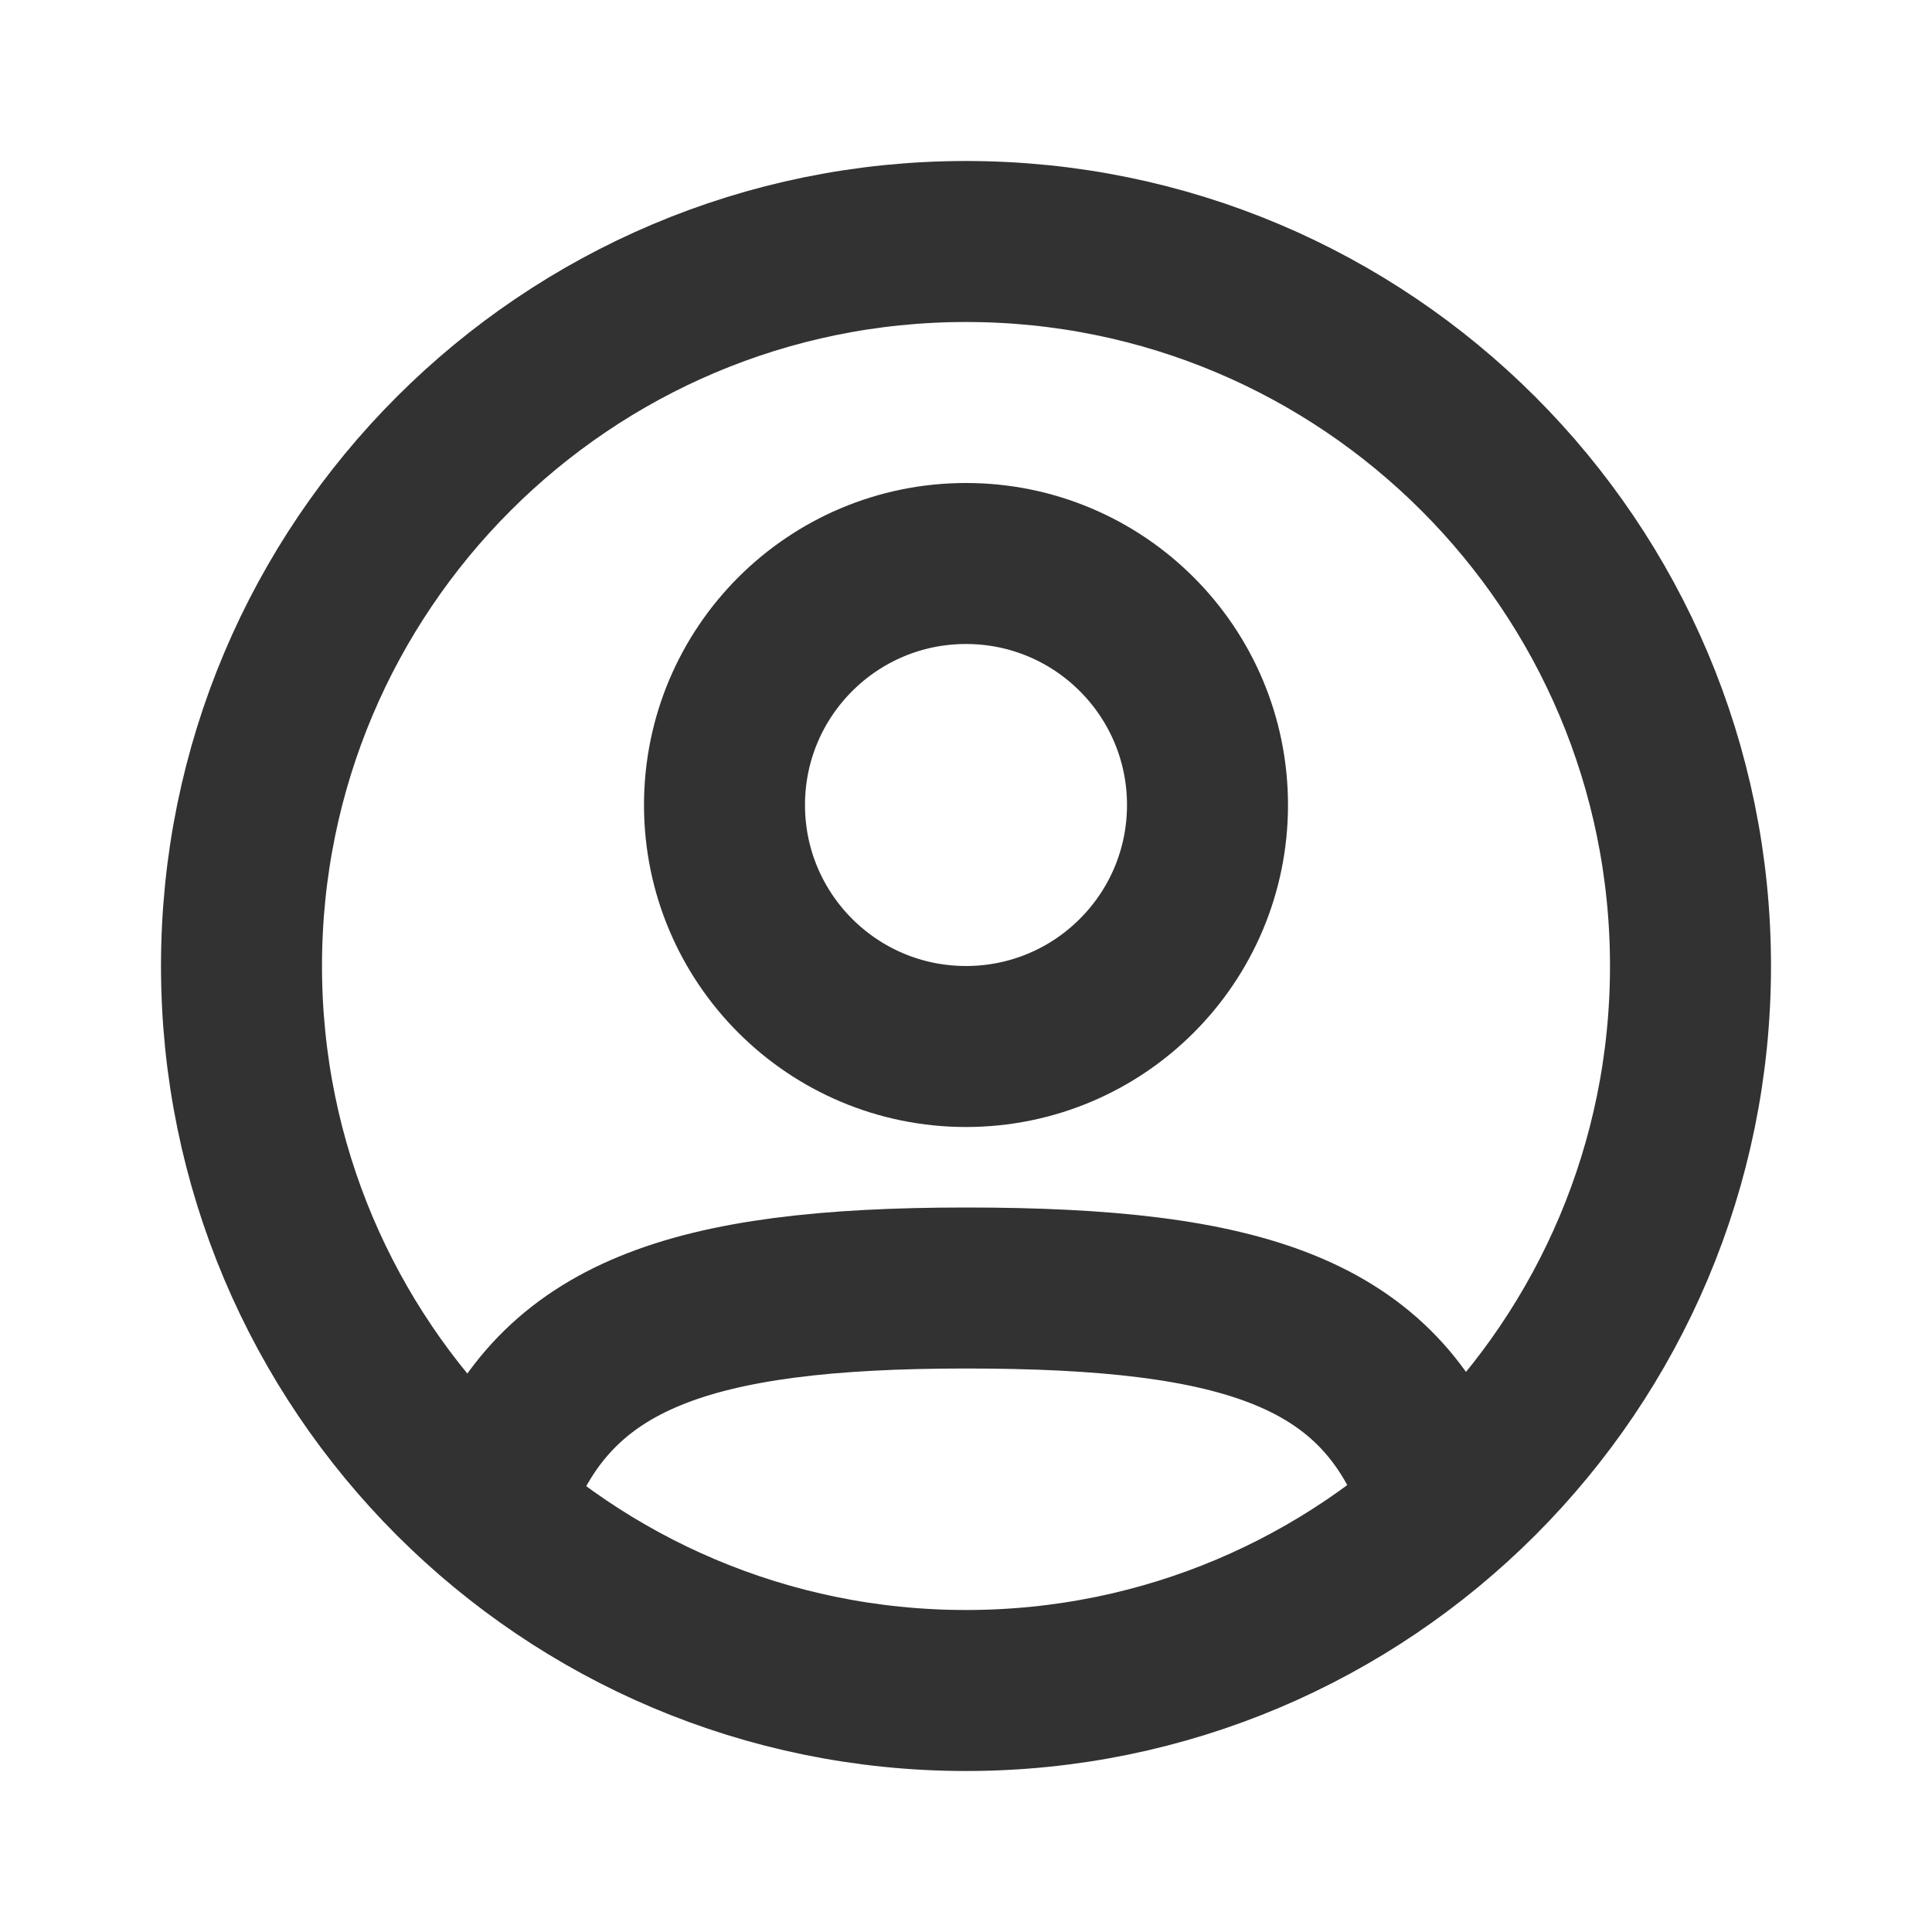
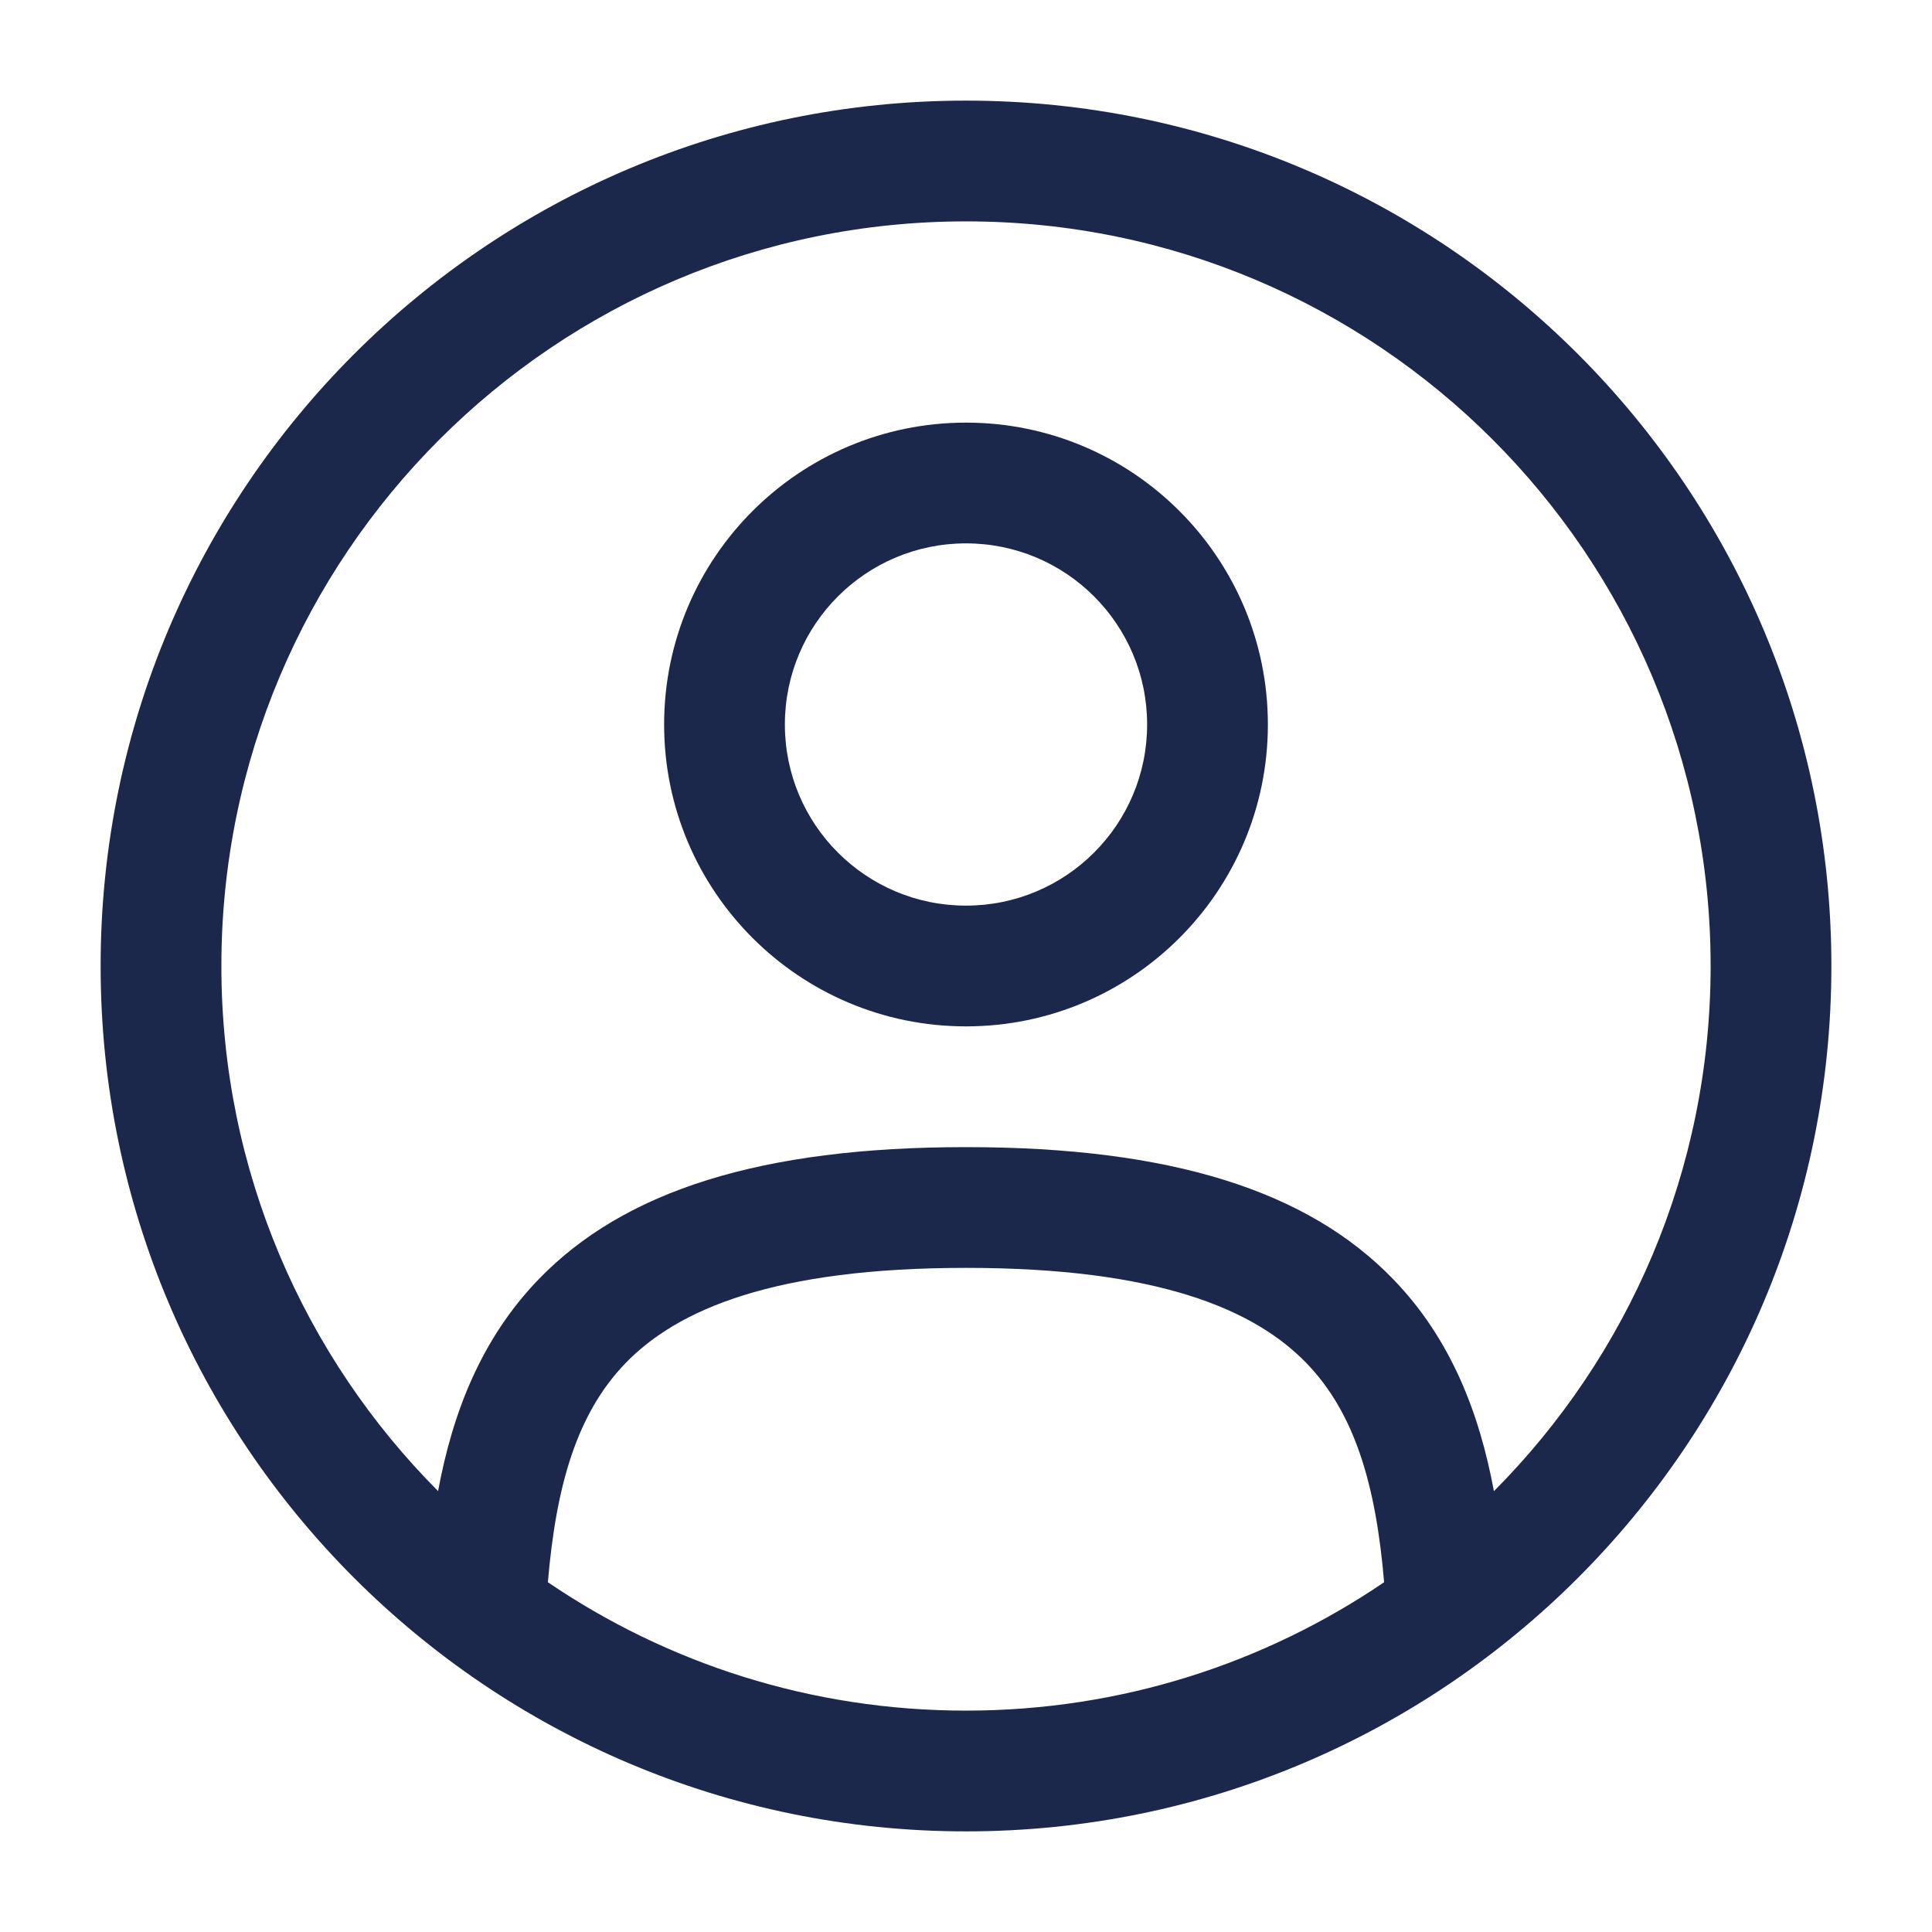
<svg xmlns="http://www.w3.org/2000/svg" width="800px" height="800px" viewBox="0 0 24 24" fill="none">
-   <path d="M21 12C21 16.971 16.971 21 12 21C7.029 21 3 16.971 3 12C3 7.029 7.029 3 12 3C16.971 3 21 7.029 21 12Z" stroke="#323232" stroke-width="2" />
-   <path d="M15 10C15 11.657 13.657 13 12 13C10.343 13 9 11.657 9 10C9 8.343 10.343 7 12 7C13.657 7 15 8.343 15 10Z" stroke="#323232" stroke-width="2" />
-   <path d="M6.164 18.5C6.901 16.591 8.564 16 12 16C15.466 16 17.128 16.558 17.855 18.5" stroke="#323232" stroke-width="2" stroke-linecap="round" />
+   <path fill-rule="evenodd" clip-rule="evenodd" d="M8.25 9C8.25 6.929 9.929 5.25 12 5.25C14.071 5.25 15.75 6.929 15.75 9C15.75 11.071 14.071 12.75 12 12.75C9.929 12.75 8.25 11.071 8.25 9ZM12 6.75C10.757 6.75 9.75 7.757 9.75 9C9.75 10.243 10.757 11.25 12 11.25C13.243 11.25 14.25 10.243 14.25 9C14.25 7.757 13.243 6.75 12 6.75Z" fill="#1C274C" />
+   <path fill-rule="evenodd" clip-rule="evenodd" d="M1.25 12C1.25 6.063 6.063 1.25 12 1.25C17.937 1.25 22.75 6.063 22.75 12C22.75 17.937 17.937 22.75 12 22.75C6.063 22.75 1.25 17.937 1.25 12ZM12 2.75C6.891 2.75 2.75 6.891 2.75 12C2.75 14.546 3.778 16.851 5.442 18.523C5.622 17.55 5.977 16.633 6.688 15.895C7.753 14.791 9.454 14.25 12 14.25C14.546 14.25 16.247 14.791 17.311 15.895C18.023 16.633 18.377 17.55 18.558 18.524C20.222 16.851 21.25 14.546 21.25 12C21.25 6.891 17.109 2.75 12 2.75ZM17.194 19.655C17.092 18.444 16.829 17.555 16.232 16.936C15.582 16.263 14.379 15.75 12 15.75C9.621 15.75 8.418 16.263 7.768 16.936C7.171 17.555 6.908 18.443 6.806 19.655C8.287 20.662 10.075 21.25 12 21.25C13.925 21.25 15.713 20.662 17.194 19.655Z" fill="#1C274C" />
</svg>
